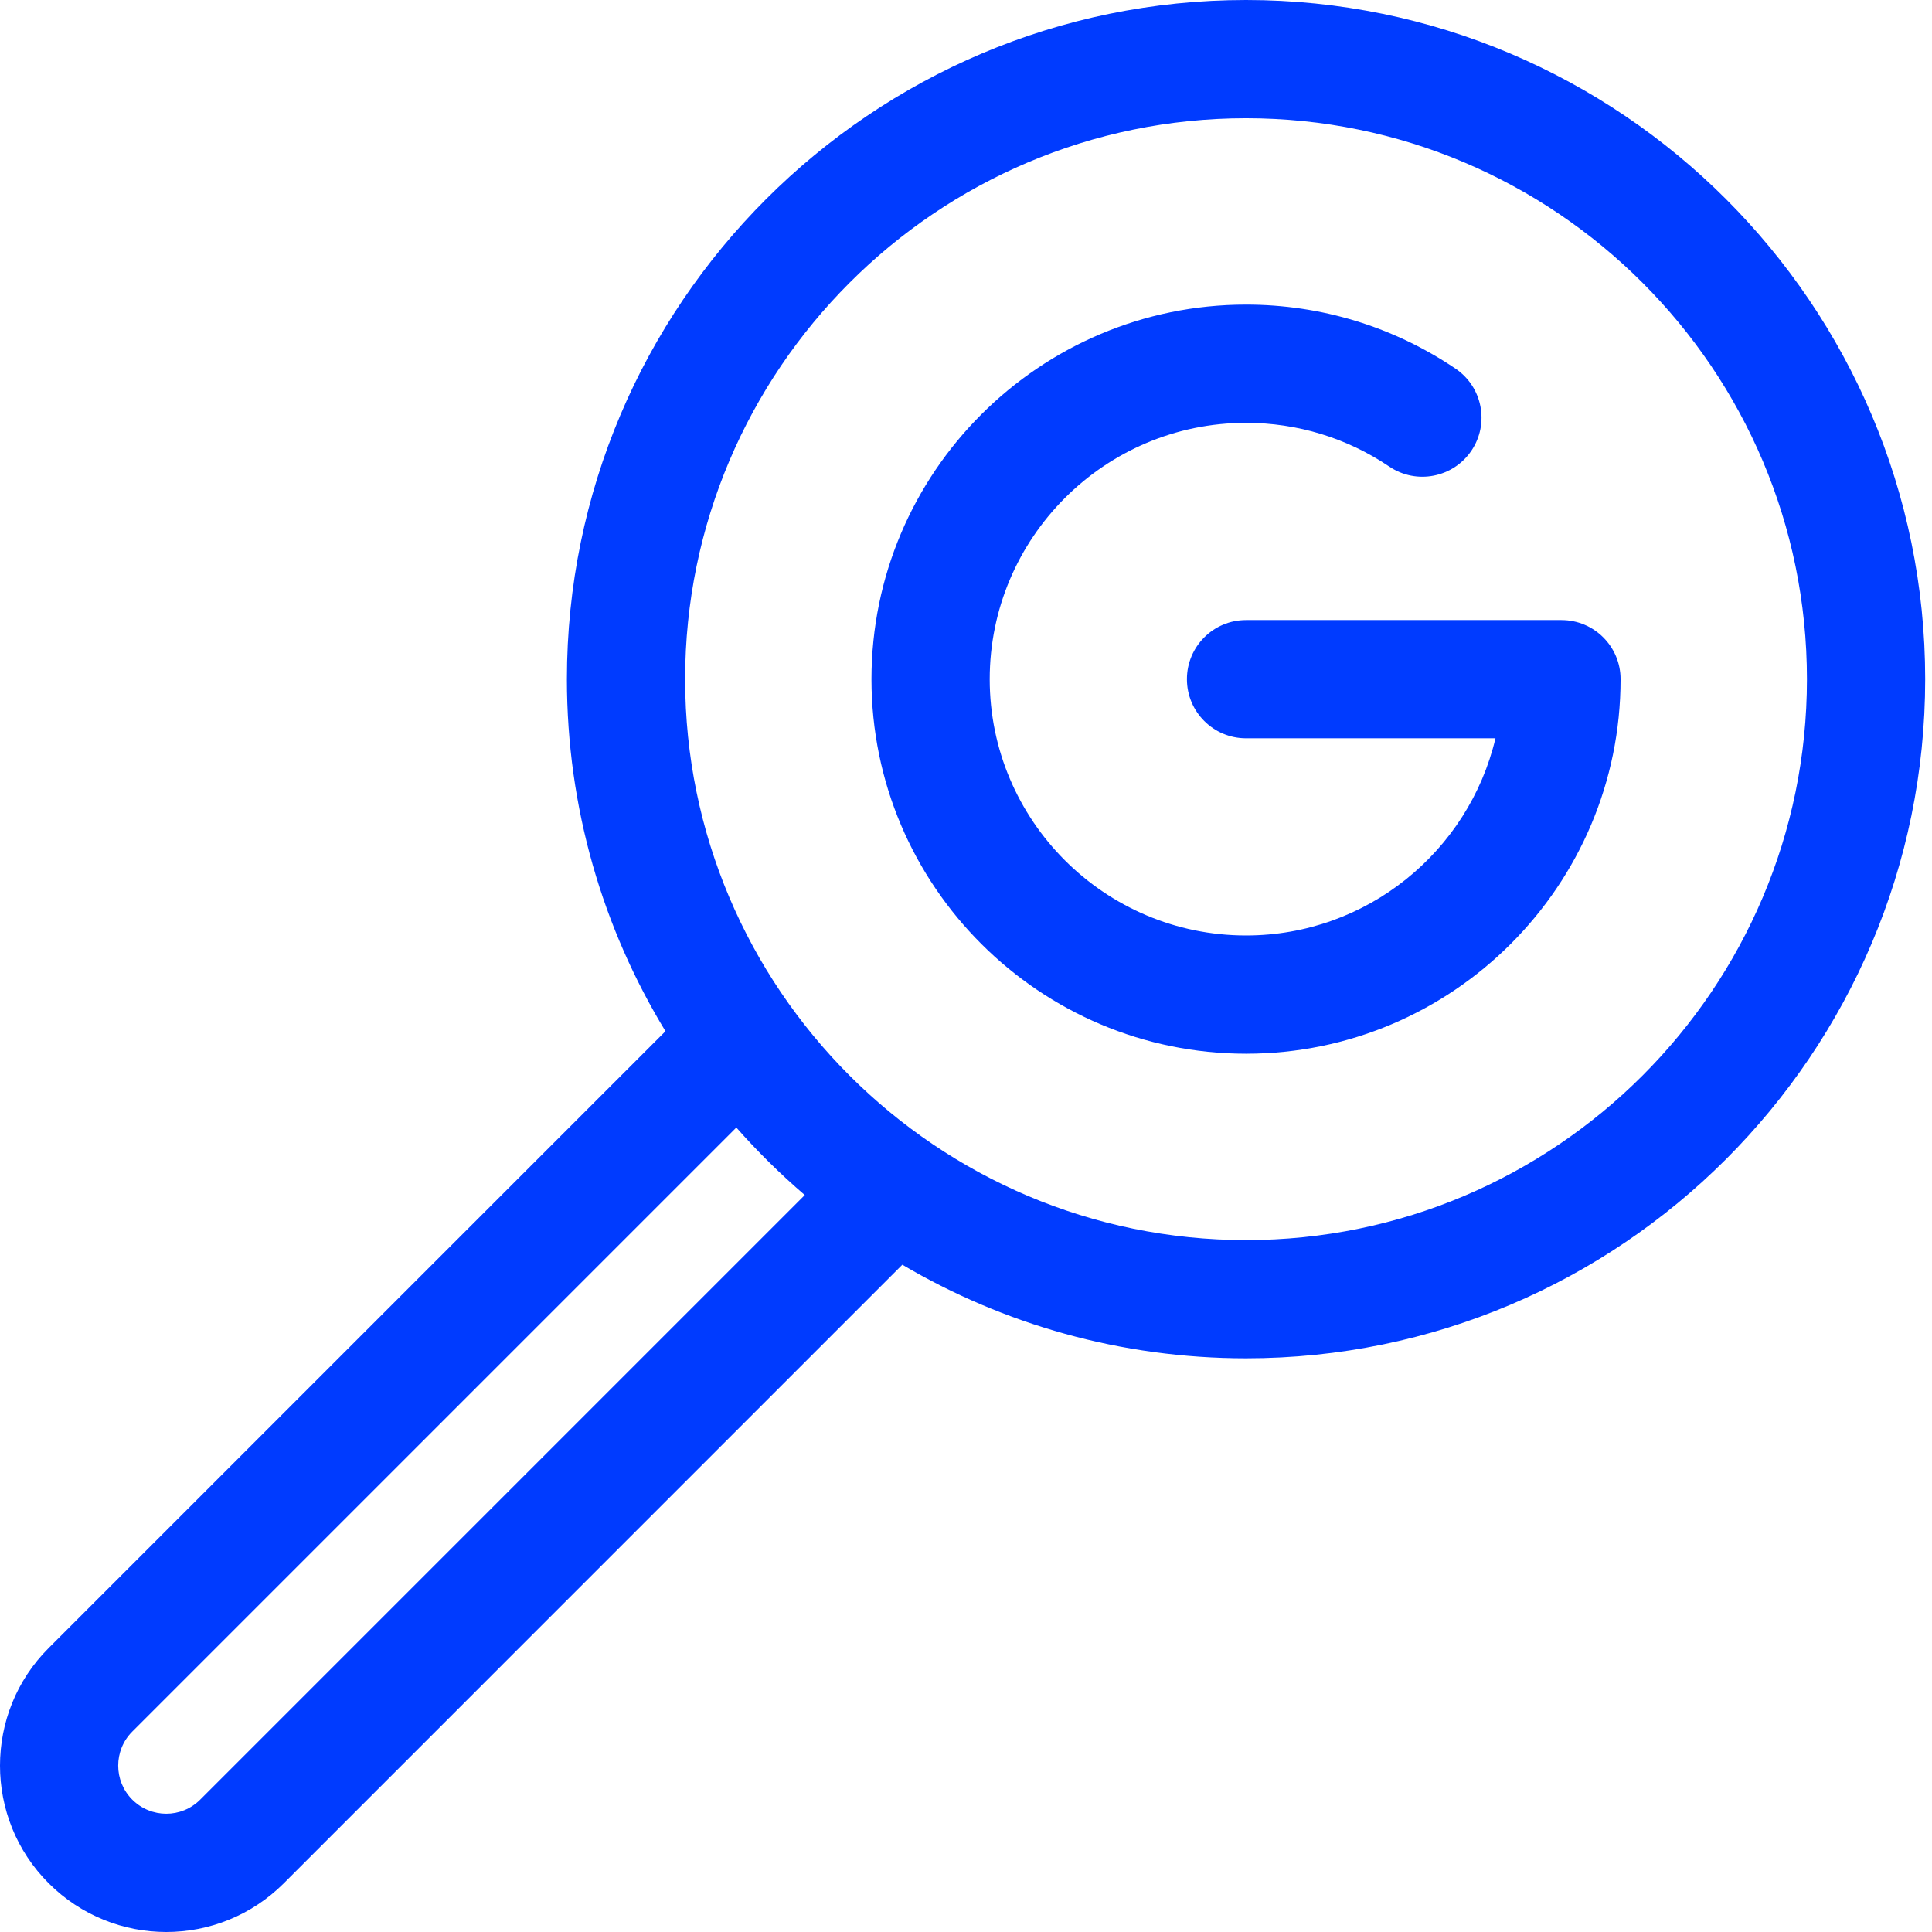
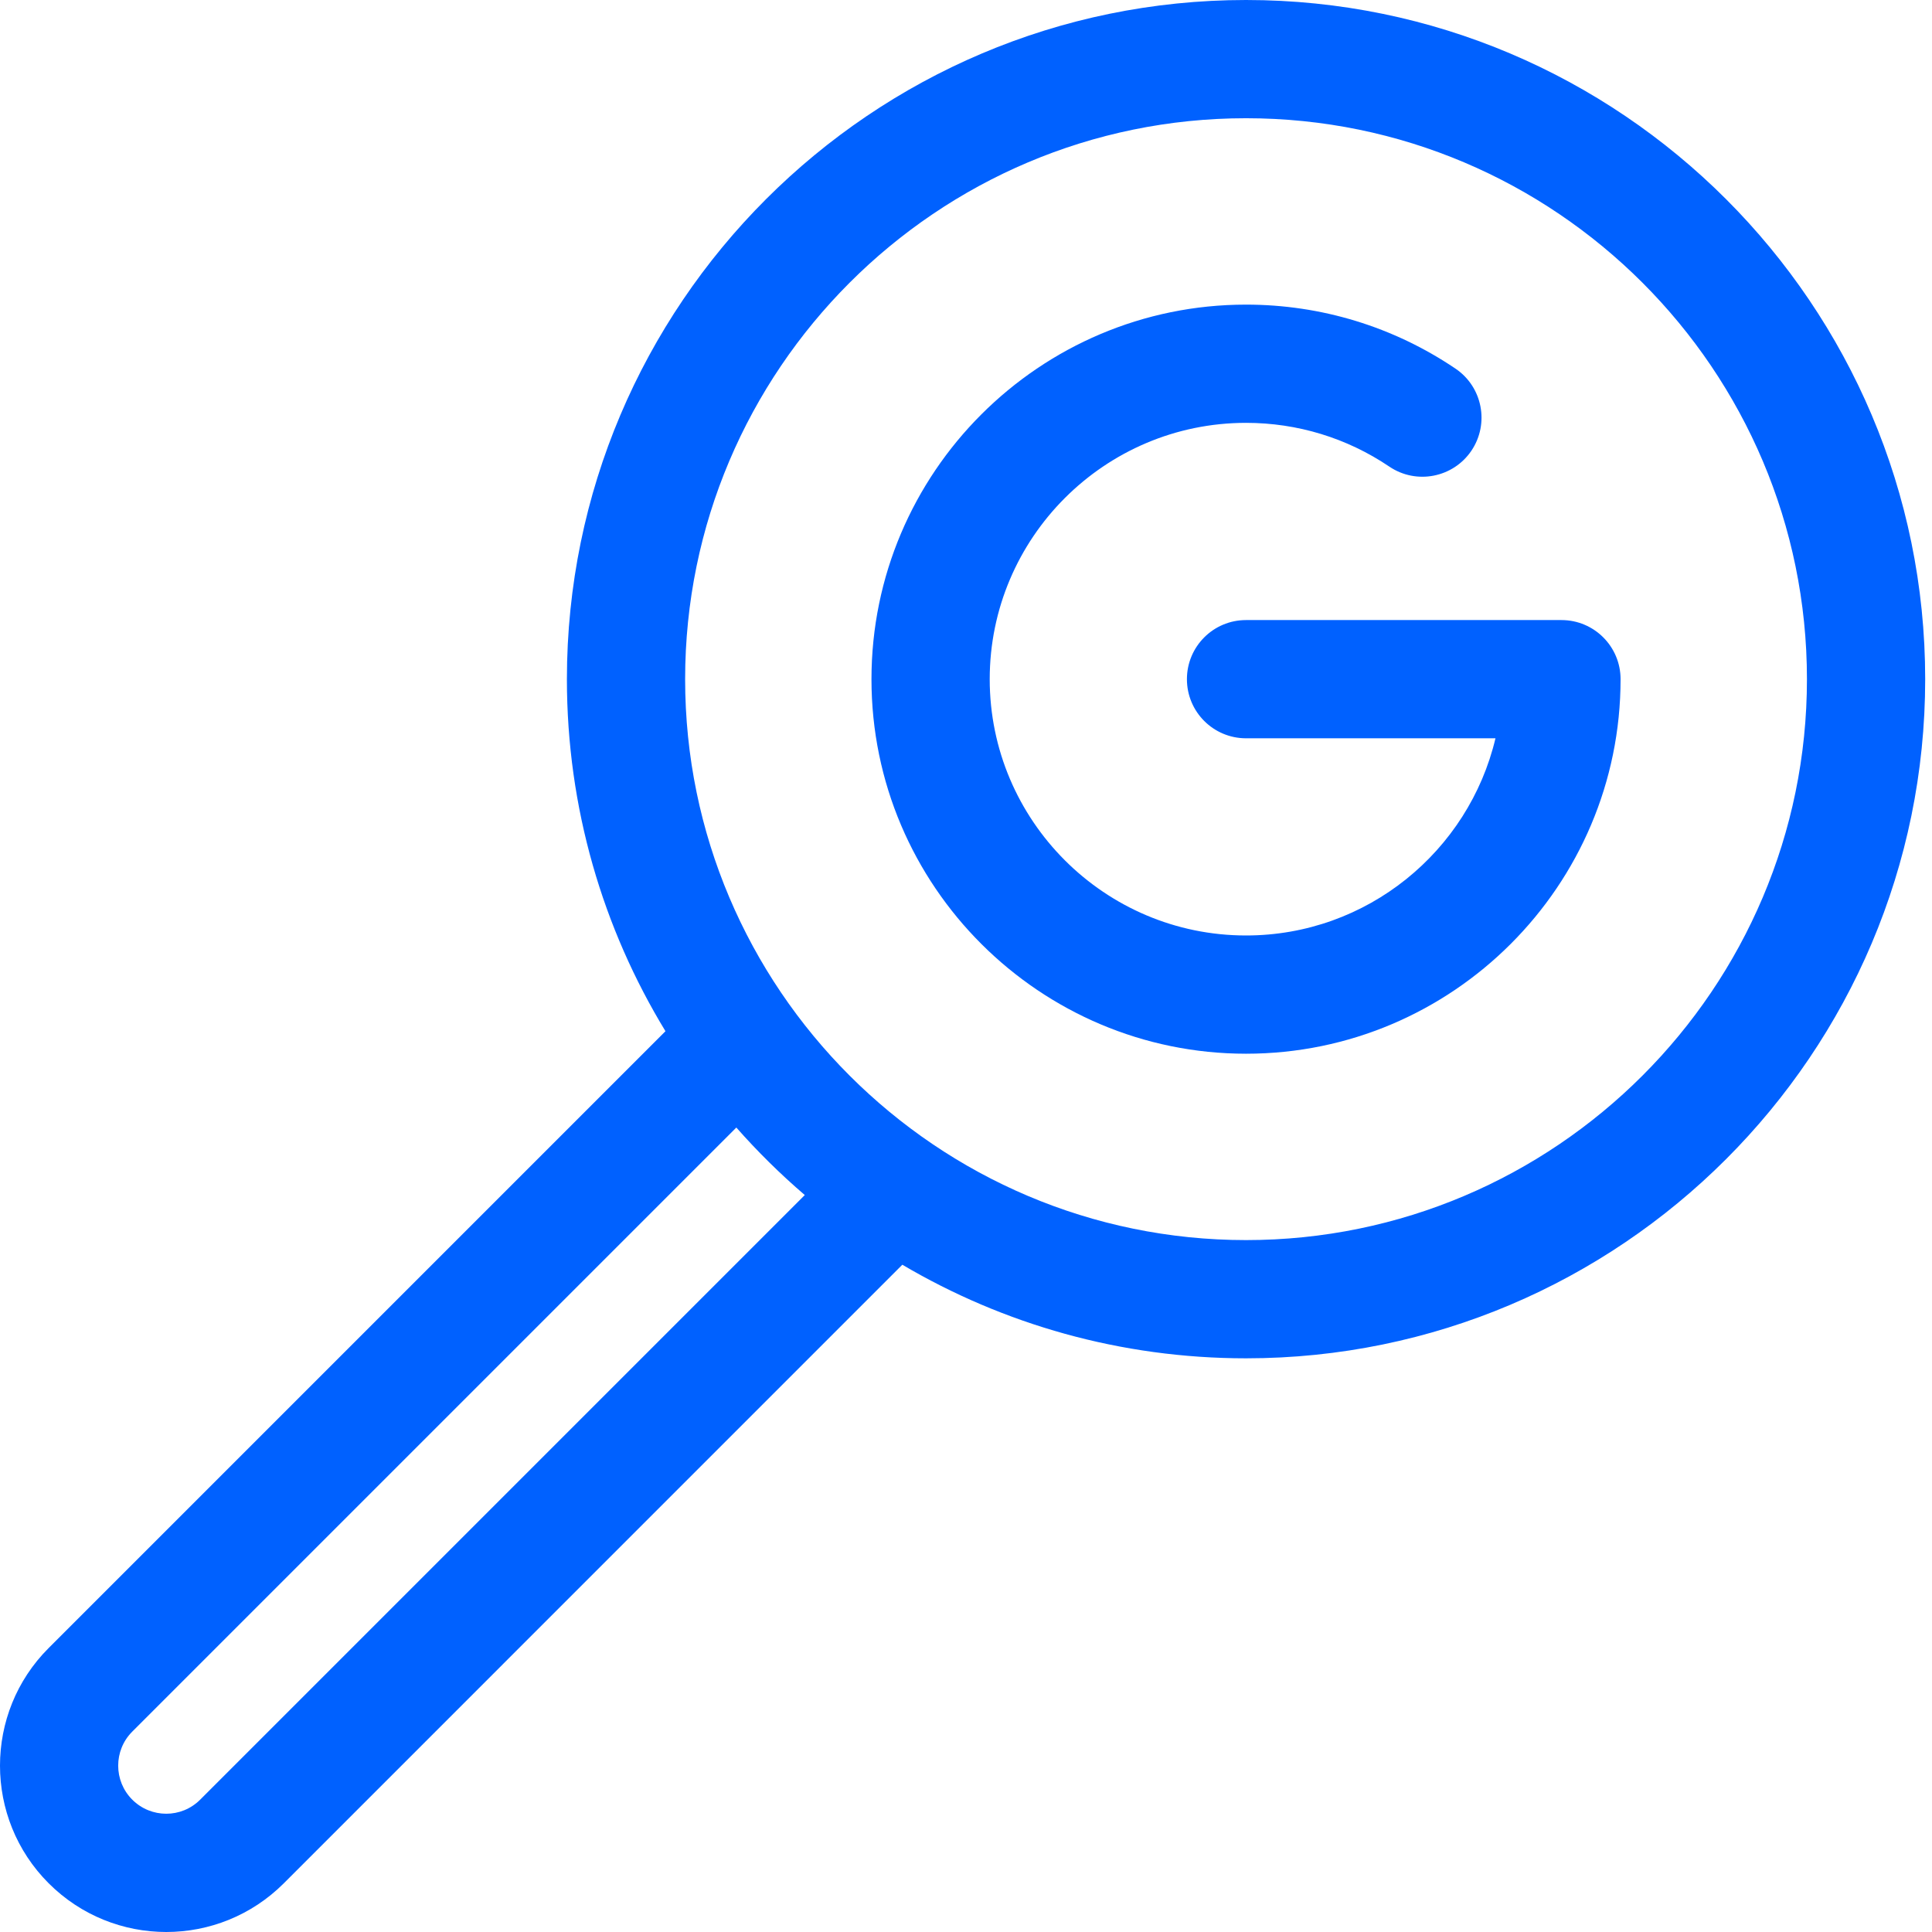
<svg xmlns="http://www.w3.org/2000/svg" version="1.1" width="512" height="512" x="0" y="0" viewBox="0 0 512 512" style="enable-background:new 0 0 512 512" xml:space="preserve" class="">
  <g>
-     <path d="M330.215 0c-99.246 0-179.98 80.746-179.98 179.992 0 34.133 9.546 66.07 26.12 93.29L12.891 436.75c-17.18 17.152-17.196 45.137 0 62.332 17.222 17.223 45.105 17.227 62.332 0l163.906-163.918c26.726 15.762 57.871 24.805 91.086 24.805 99.242 0 179.98-80.746 179.98-179.977C510.195 80.746 429.457 0 330.215 0zM53.059 476.918c-4.985 5.004-13.047 4.973-18.016 0-4.961-4.961-4.961-13.047 0-18.016L195.137 298.81a182.407 182.407 0 0 0 18.14 17.89zm277.156-148.281c-81.957 0-148.649-66.676-148.649-148.645s66.68-148.66 148.649-148.66 148.644 66.691 148.644 148.66c0 81.957-66.675 148.645-148.644 148.645zm0 0" fill="#003bff" opacity="1" data-original="#000000" class="" />
-     <path d="M413.8 164.324h-83.585c-8.66 0-15.668 7.008-15.668 15.668 0 8.645 7.008 15.664 15.668 15.664h66.101c-7.09 29.926-34.039 52.254-66.101 52.254-37.453 0-67.93-30.465-67.93-67.918 0-37.465 30.477-67.933 67.93-67.933 13.61 0 26.738 4.011 37.965 11.593 7.164 4.848 16.91 2.957 21.757-4.207 4.836-7.175 2.954-16.91-4.222-21.757-16.418-11.094-35.613-16.961-55.5-16.961-54.73 0-99.266 44.523-99.266 99.265 0 54.895 44.696 99.254 99.266 99.254 54.73 0 99.254-44.527 99.254-99.254 0-8.66-7.008-15.668-15.668-15.668zm0 0" fill="#003bff" opacity="1" data-original="#000000" class="" />
+     <path d="M330.215 0c-99.246 0-179.98 80.746-179.98 179.992 0 34.133 9.546 66.07 26.12 93.29L12.891 436.75c-17.18 17.152-17.196 45.137 0 62.332 17.222 17.223 45.105 17.227 62.332 0l163.906-163.918c26.726 15.762 57.871 24.805 91.086 24.805 99.242 0 179.98-80.746 179.98-179.977C510.195 80.746 429.457 0 330.215 0zM53.059 476.918c-4.985 5.004-13.047 4.973-18.016 0-4.961-4.961-4.961-13.047 0-18.016L195.137 298.81a182.407 182.407 0 0 0 18.14 17.89zm277.156-148.281c-81.957 0-148.649-66.676-148.649-148.645s66.68-148.66 148.649-148.66 148.644 66.691 148.644 148.66c0 81.957-66.675 148.645-148.644 148.645zm0 0" fill="#0061ff" opacity="1" data-original="#000000" class="" />
+     <path d="M413.8 164.324h-83.585c-8.66 0-15.668 7.008-15.668 15.668 0 8.645 7.008 15.664 15.668 15.664h66.101c-7.09 29.926-34.039 52.254-66.101 52.254-37.453 0-67.93-30.465-67.93-67.918 0-37.465 30.477-67.933 67.93-67.933 13.61 0 26.738 4.011 37.965 11.593 7.164 4.848 16.91 2.957 21.757-4.207 4.836-7.175 2.954-16.91-4.222-21.757-16.418-11.094-35.613-16.961-55.5-16.961-54.73 0-99.266 44.523-99.266 99.265 0 54.895 44.696 99.254 99.266 99.254 54.73 0 99.254-44.527 99.254-99.254 0-8.66-7.008-15.668-15.668-15.668zm0 0" fill="#0061ff" opacity="1" data-original="#000000" class="" />
  </g>
</svg>
